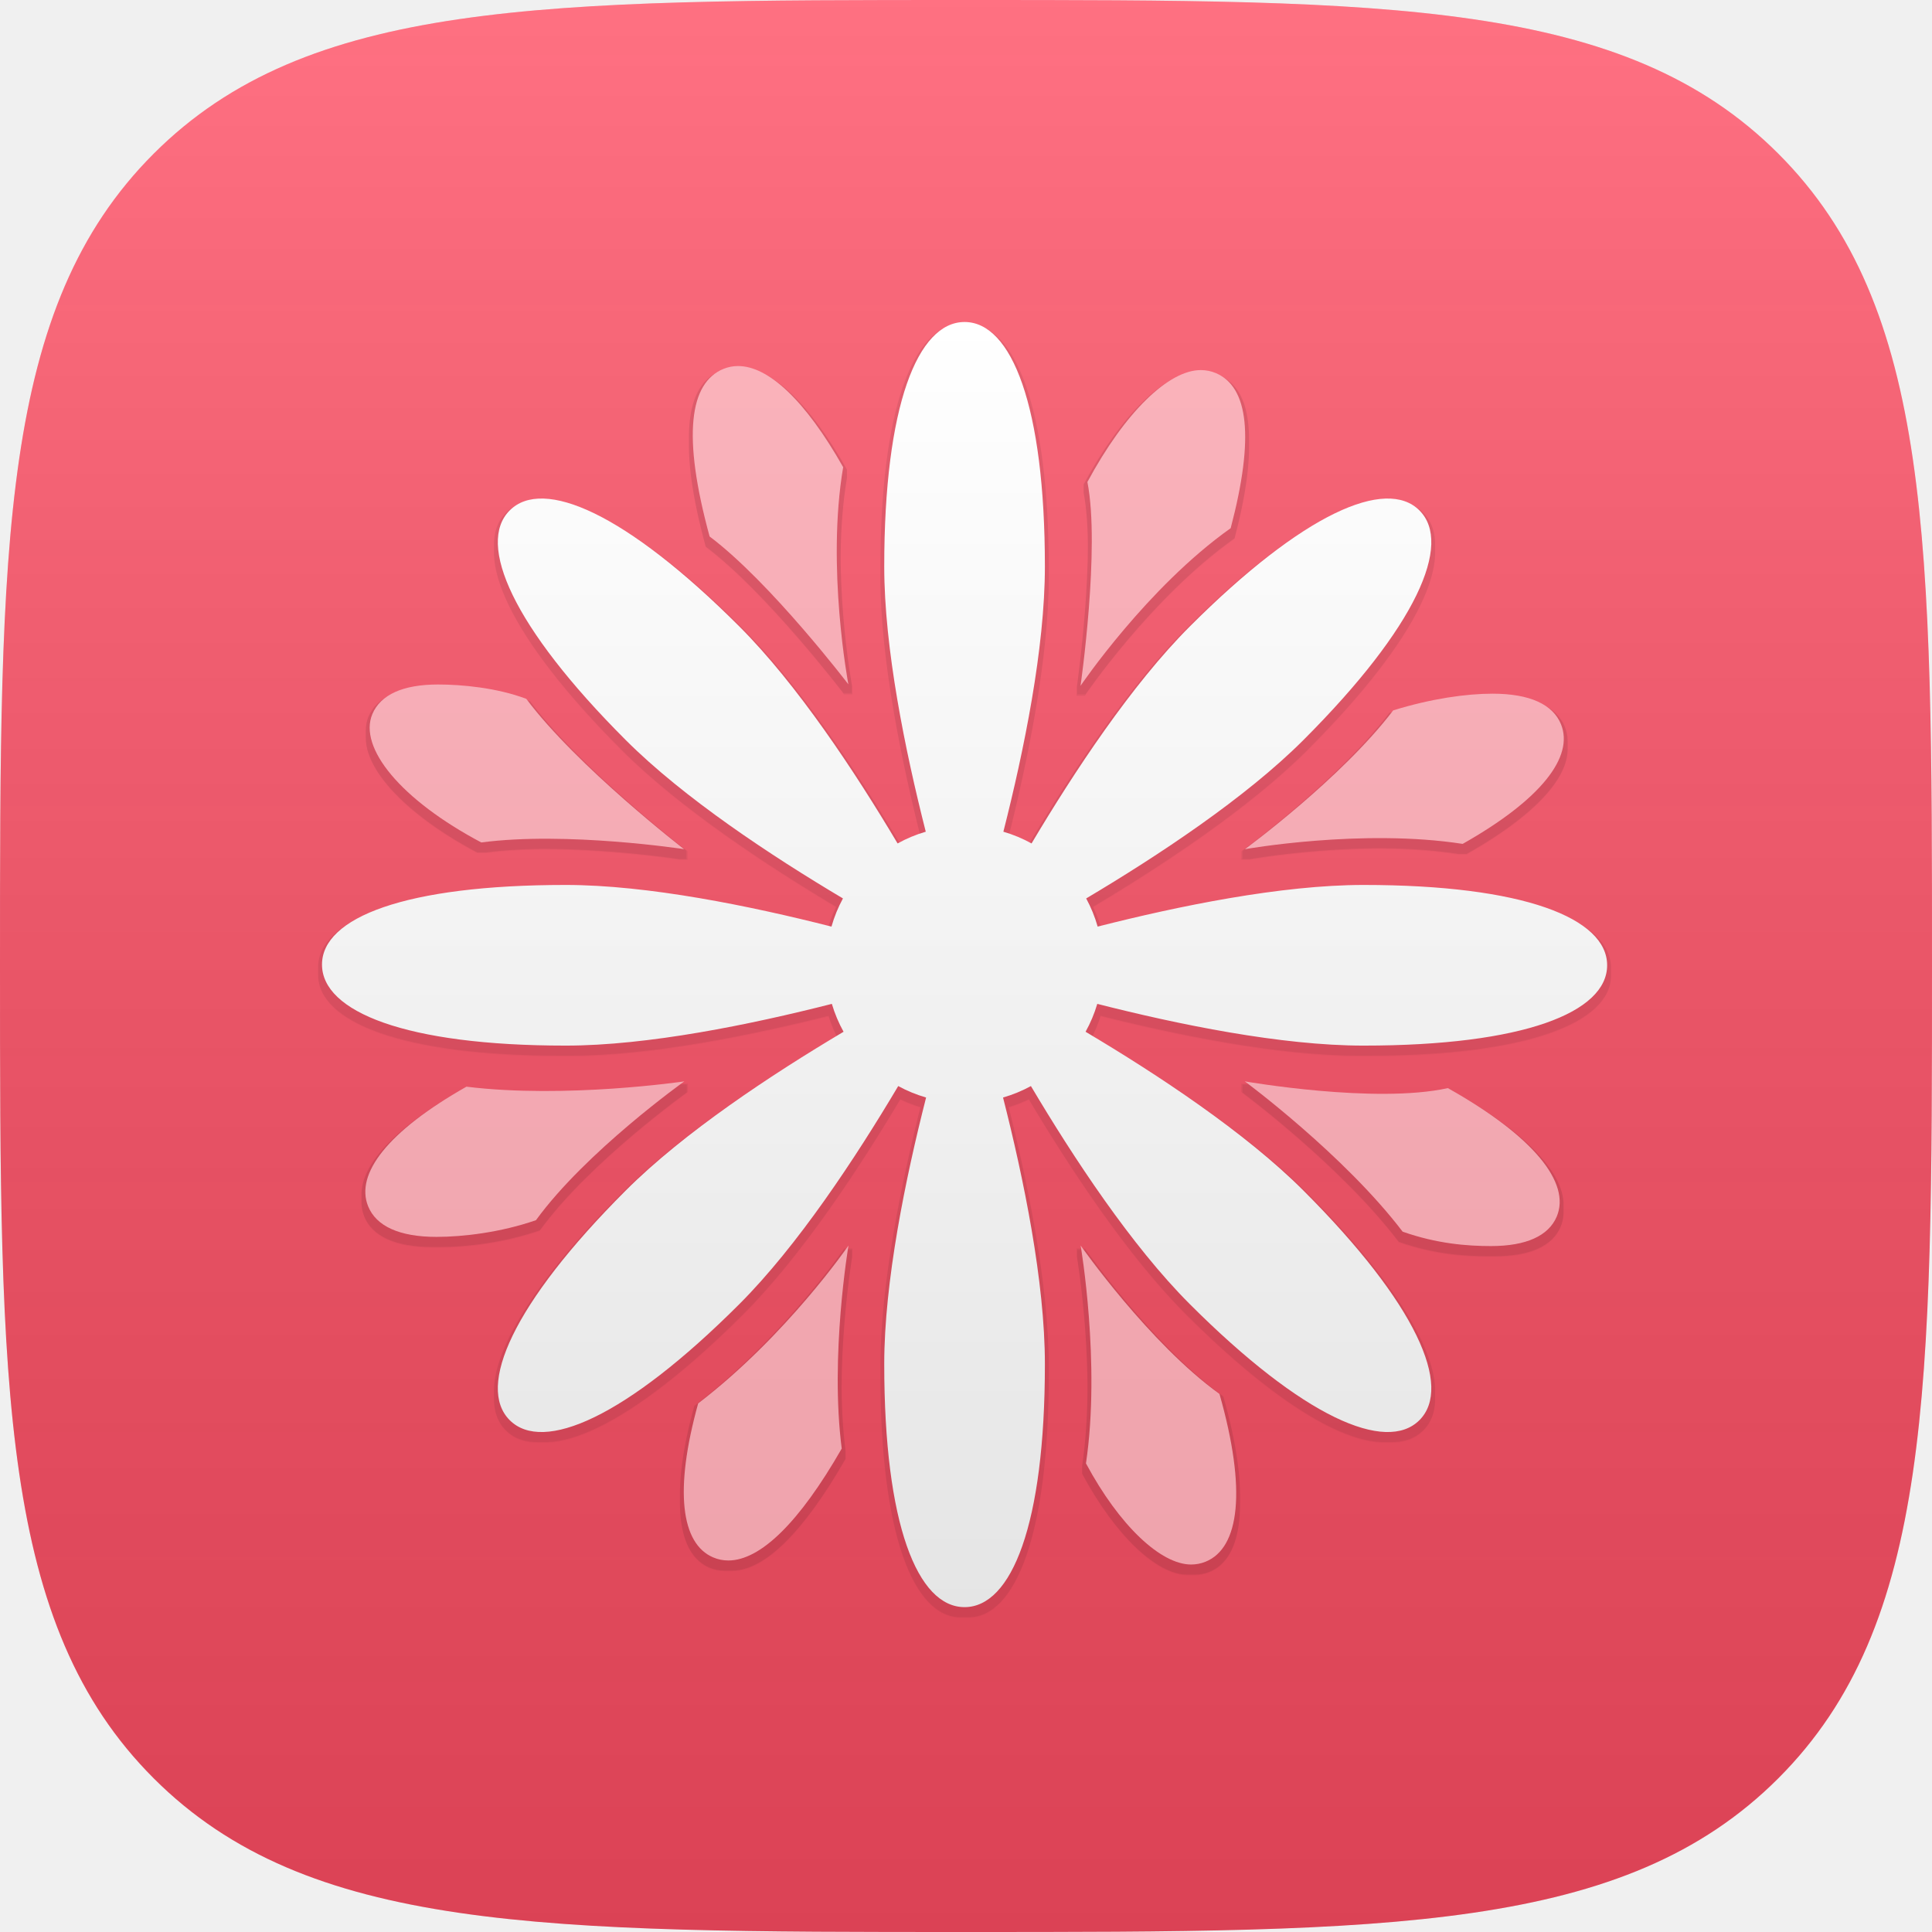
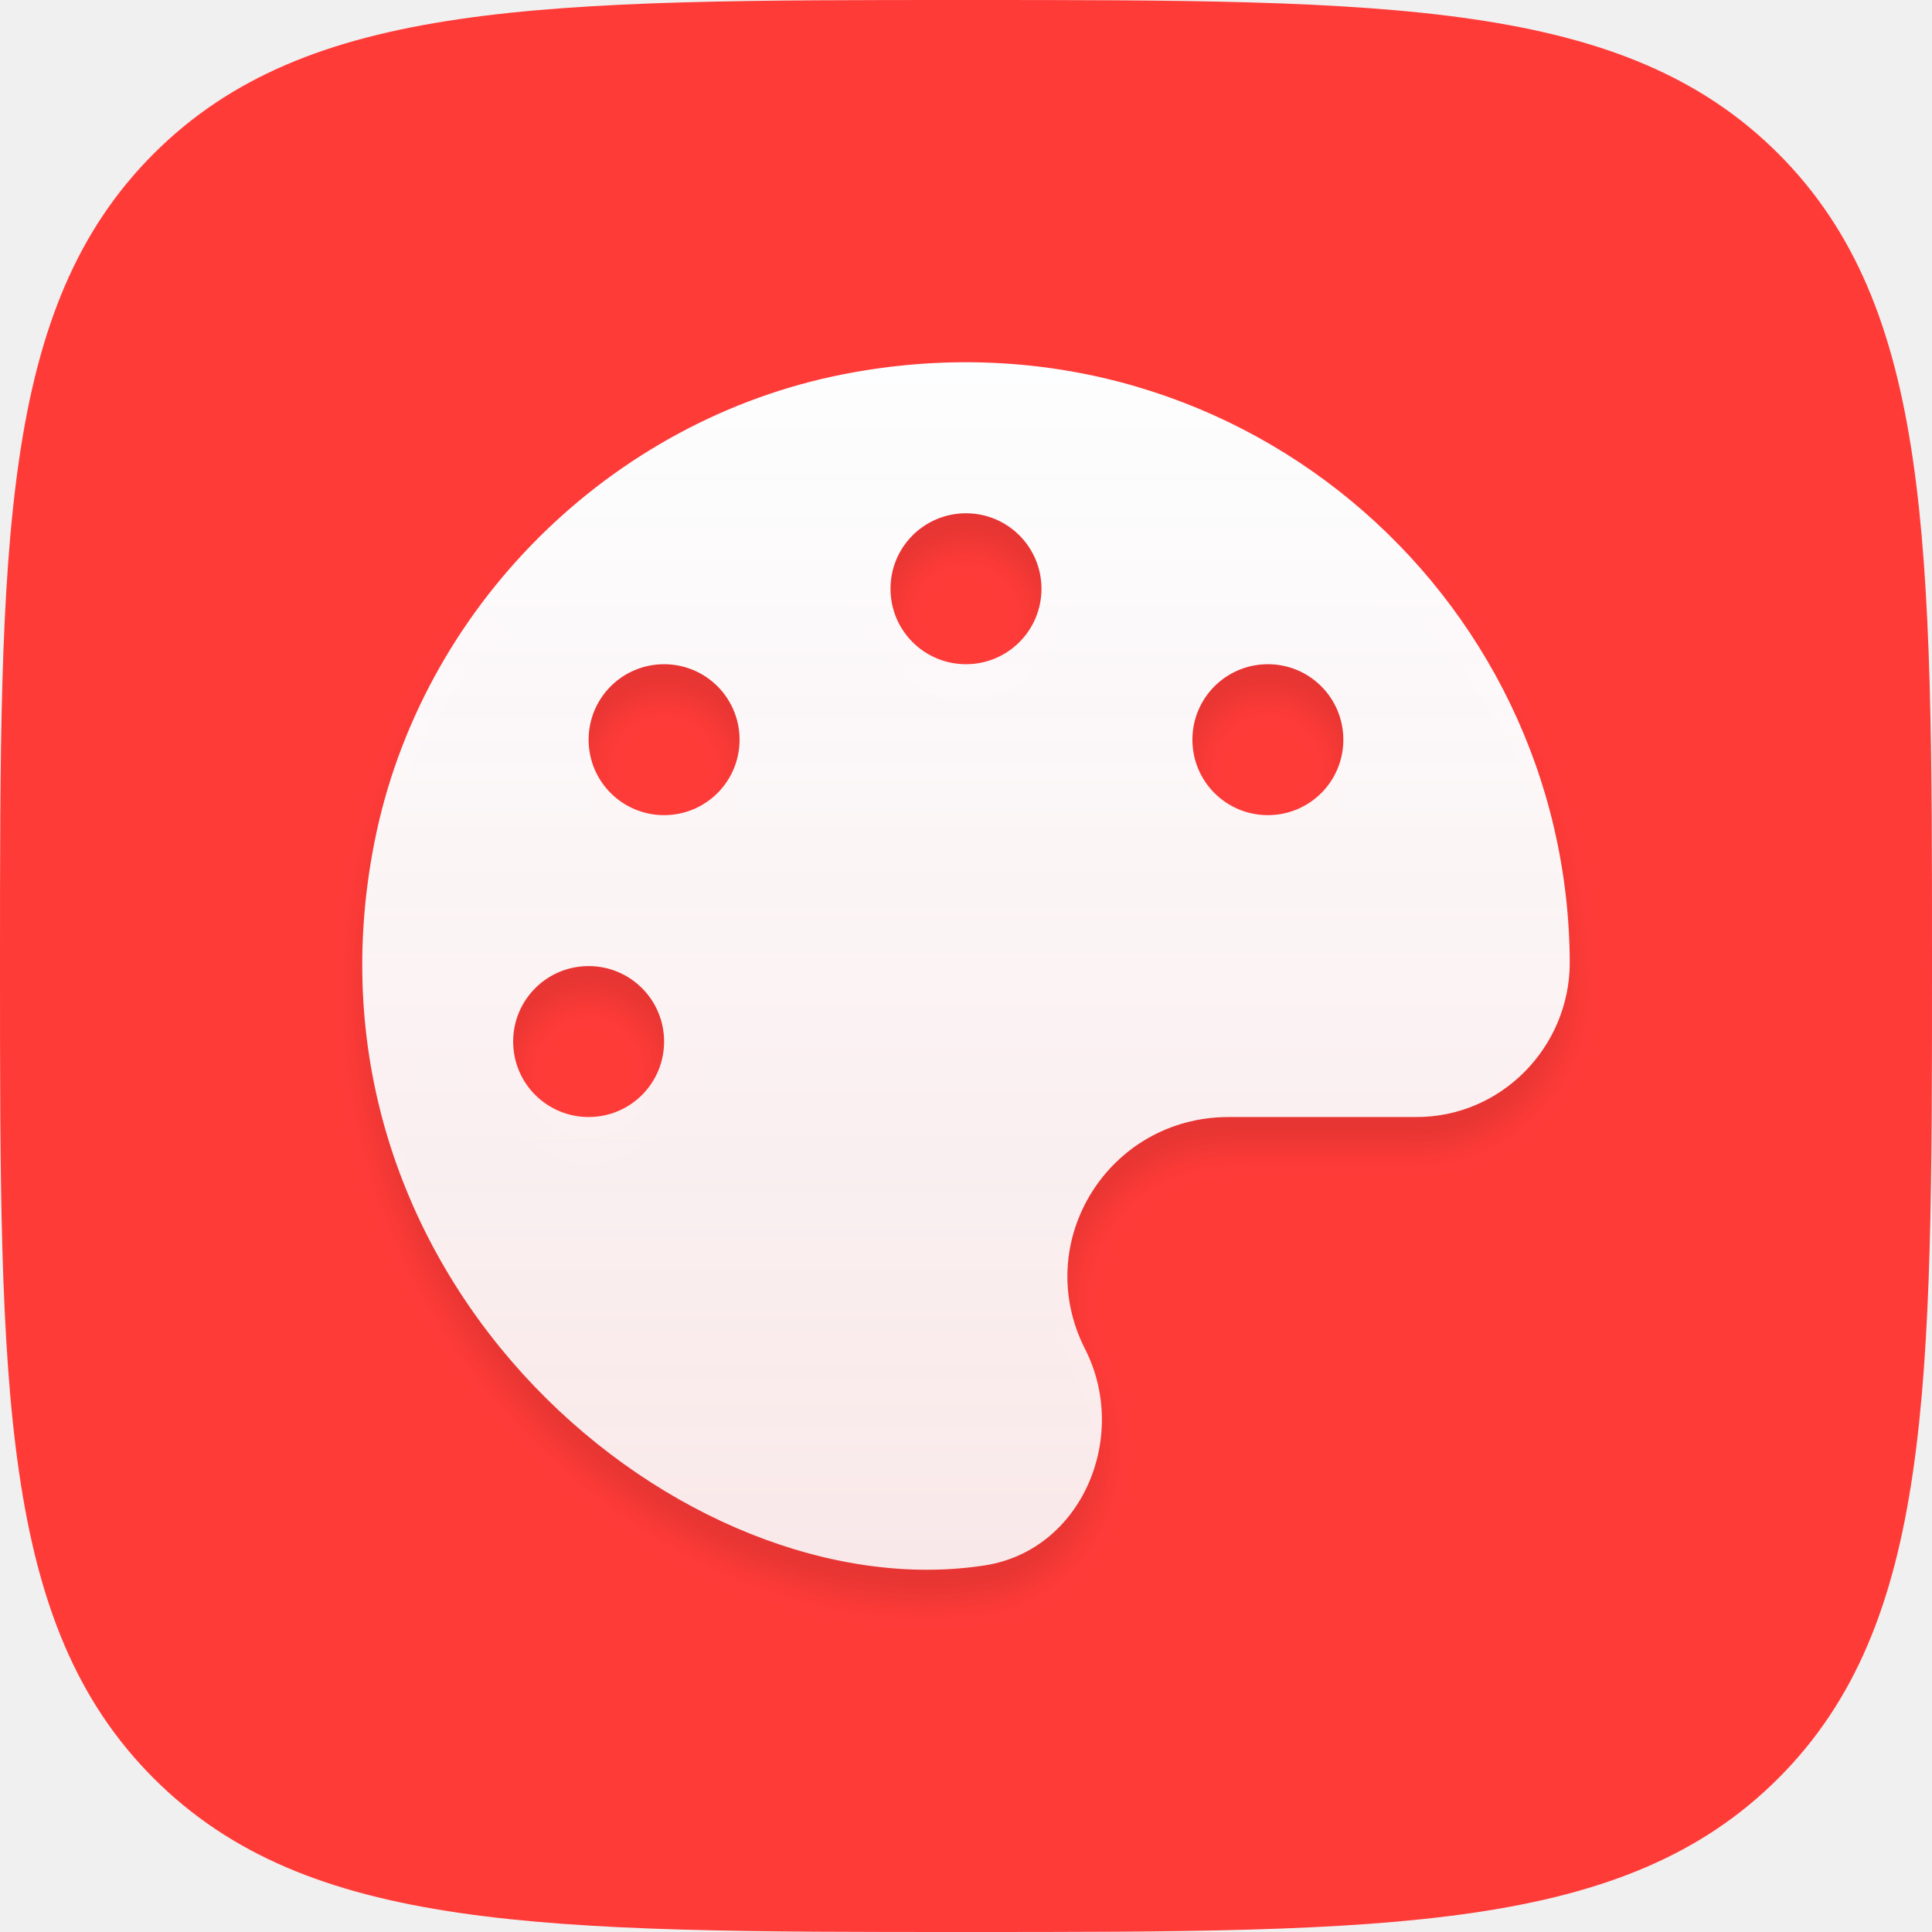
- <svg xmlns="http://www.w3.org/2000/svg" xmlns:xlink="http://www.w3.org/1999/xlink" width="600px" height="600px" viewBox="0 0 600 600" version="1.1">
+ <svg xmlns="http://www.w3.org/2000/svg" xmlns:xlink="http://www.w3.org/1999/xlink" width="64px" height="64px" viewBox="0 0 64 64" version="1.1">
  <defs>
-     <linearGradient x1="50%" y1="0%" x2="50%" y2="100%" id="linearGradient-1">
-       <stop stop-color="#FFFFFF" stop-opacity="0.2" offset="0%" />
-       <stop stop-color="#000000" stop-opacity="0.139" offset="100%" />
+     <path d="M32,64 C46.022,64 53.817,64 58.909,58.909 C64,53.817 64,46.022 64,32 C64,17.978 64,10.183 58.909,5.091 C53.817,0 46.022,0 32,0 C17.978,0 10.183,0 5.091,5.091 C0,10.183 0,17.978 0,32 C0,46.022 0,53.817 5.091,58.909 C10.183,64 17.978,64 32,64 Z" id="path-1" />
+     <linearGradient x1="50%" y1="0%" x2="50%" y2="100%" id="linearGradient-3">
+       <stop stop-color="#FDFEFF" offset="0%" />
+       <stop stop-color="#FBFCFD" stop-opacity="0.9" offset="100%" />
    </linearGradient>
-     <linearGradient x1="50%" y1="0%" x2="50%" y2="100%" id="linearGradient-2">
-       <stop stop-color="#FFFFFF" offset="0%" />
-       <stop stop-color="#F6F6F6" offset="35.243%" />
-       <stop stop-color="#E5E5E5" offset="100%" />
-     </linearGradient>
-     <path d="M323.436,174.83 C297.912,174.83 265.973,181.378 240.888,187.764 C240.015,184.697 238.82,181.765 237.324,179.018 C259.569,165.798 286.755,147.856 304.792,129.821 C340.023,94.59 351.138,68.834 340.819,58.514 C330.499,48.195 304.743,59.31 269.512,94.541 C251.494,112.559 233.571,139.706 220.355,161.939 C217.61,160.417 214.678,159.192 211.605,158.296 C217.98,133.233 224.501,101.372 224.501,75.898 C224.501,26.072 214.149,0 199.555,0 C184.96,0 174.608,26.072 174.608,75.897 C174.608,101.371 181.129,133.232 187.504,158.295 C184.431,159.191 181.499,160.416 178.754,161.938 C165.538,139.705 147.615,112.557 129.599,94.541 C94.367,59.31 68.612,48.194 58.292,58.514 C47.972,68.833 59.089,94.589 94.319,129.82 C112.355,147.855 139.541,165.797 161.786,179.017 C160.29,181.764 159.095,184.696 158.222,187.763 C133.137,181.377 101.199,174.829 75.675,174.829 C25.849,174.83 0,184.96 0,199.555 C0,214.149 25.849,224.723 75.674,224.723 C101.239,224.723 133.236,218.157 158.339,211.76 C159.239,214.802 160.463,217.703 161.977,220.423 C139.697,233.654 112.404,251.647 94.319,269.734 C59.088,304.966 47.973,330.722 58.292,341.041 C68.612,351.361 94.368,340.244 129.599,305.014 C147.704,286.909 165.717,259.579 178.951,237.286 C181.671,238.775 184.573,239.968 187.609,240.845 C181.202,265.971 174.609,298.045 174.609,323.66 C174.609,373.485 184.961,399.11 199.555,399.11 C214.15,399.11 224.502,373.483 224.502,323.66 C224.502,298.045 217.909,265.971 211.502,240.845 C214.538,239.968 217.44,238.775 220.159,237.286 C233.393,259.579 251.405,286.909 269.513,305.015 C304.744,340.246 330.499,351.361 340.819,341.041 C351.139,330.722 340.022,304.966 304.793,269.734 C286.705,251.647 259.414,233.654 237.134,220.423 C238.648,217.703 239.872,214.802 240.771,211.76 C265.876,218.157 297.873,224.723 323.437,224.723 C373.262,224.723 399.11,214.371 399.11,199.777 C399.11,185.183 373.26,174.83 323.436,174.83 L323.436,174.83 Z" id="path-3" />
-     <filter x="-50%" y="-50%" width="200%" height="200%" filterUnits="objectBoundingBox" id="filter-4">
-       <feMorphology radius="1" operator="dilate" in="SourceAlpha" result="shadowSpreadOuter1" />
-       <feOffset dx="0" dy="2" in="shadowSpreadOuter1" result="shadowOffsetOuter1" />
-       <feColorMatrix values="0 0 0 0 0   0 0 0 0 0   0 0 0 0 0  0 0 0 0.08 0" type="matrix" in="shadowOffsetOuter1" />
-     </filter>
-     <path d="M235.605,286.811 C235.605,286.811 241.869,323.389 237.257,354.469 C247.661,373.871 260.543,385.874 269.901,385.874 C271.459,385.874 272.959,385.586 274.393,385.005 C284.971,380.731 287.208,362.747 278.718,332.897 C256.865,317.153 235.605,286.811 235.605,286.811 L235.605,286.811 Z" id="path-5" />
-     <filter x="-50%" y="-50%" width="200%" height="200%" filterUnits="objectBoundingBox" id="filter-6">
-       <feMorphology radius="1" operator="dilate" in="SourceAlpha" result="shadowSpreadOuter1" />
-       <feOffset dx="0" dy="2" in="shadowSpreadOuter1" result="shadowOffsetOuter1" />
-       <feColorMatrix values="0 0 0 0 0   0 0 0 0 0   0 0 0 0 0  0 0 0 0.2 0" type="matrix" in="shadowOffsetOuter1" />
-     </filter>
-     <path d="M163.472,112.535 C163.472,112.535 156.57,76.169 161.852,45.085 C150.011,24.141 138.566,13.678 129.207,13.678 C127.649,13.678 126.151,13.967 124.715,14.547 C114.143,18.819 111.8,35.225 120.377,66.61 C139.31,80.846 163.472,112.535 163.472,112.535 L163.472,112.535 Z" id="path-7" />
-     <filter x="-50%" y="-50%" width="200%" height="200%" filterUnits="objectBoundingBox" id="filter-8">
-       <feMorphology radius="1" operator="dilate" in="SourceAlpha" result="shadowSpreadOuter1" />
-       <feOffset dx="0" dy="2" in="shadowSpreadOuter1" result="shadowOffsetOuter1" />
-       <feColorMatrix values="0 0 0 0 0   0 0 0 0 0   0 0 0 0 0  0 0 0 0.2 0" type="matrix" in="shadowOffsetOuter1" />
-     </filter>
-     <path d="M112.522,235.828 C112.522,235.828 75.722,241.279 44.861,237.478 C20.432,251.291 10.264,264.562 14.325,274.616 C16.825,280.802 24.047,284.126 35.565,284.126 C43.745,284.126 55.551,282.737 66.453,278.935 C81.959,257.612 112.522,235.828 112.522,235.828 L112.522,235.828 Z" id="path-9" />
-     <filter x="-50%" y="-50%" width="200%" height="200%" filterUnits="objectBoundingBox" id="filter-10">
-       <feMorphology radius="1" operator="dilate" in="SourceAlpha" result="shadowSpreadOuter1" />
-       <feOffset dx="0" dy="2" in="shadowSpreadOuter1" result="shadowOffsetOuter1" />
-       <feColorMatrix values="0 0 0 0 0   0 0 0 0 0   0 0 0 0 0  0 0 0 0.2 0" type="matrix" in="shadowOffsetOuter1" />
-     </filter>
-     <path d="M286.613,163.723 C286.613,163.723 322.941,157.237 354.246,162.076 C378.677,148.264 388.845,134.992 384.784,124.94 C382.284,118.753 375.061,115.43 363.542,115.43 C355.366,115.43 344.478,116.958 332.67,120.616 C316.556,141.796 286.613,163.723 286.613,163.723 L286.613,163.723 Z" id="path-11" />
-     <filter x="-50%" y="-50%" width="200%" height="200%" filterUnits="objectBoundingBox" id="filter-12">
-       <feMorphology radius="1" operator="dilate" in="SourceAlpha" result="shadowSpreadOuter1" />
-       <feOffset dx="0" dy="2" in="shadowSpreadOuter1" result="shadowOffsetOuter1" />
-       <feColorMatrix values="0 0 0 0 0   0 0 0 0 0   0 0 0 0 0  0 0 0 0.2 0" type="matrix" in="shadowOffsetOuter1" />
-     </filter>
-     <path d="M116.824,335.84 C109.323,362.869 111.518,379.437 121.496,383.67 C122.987,384.304 124.558,384.62 126.195,384.62 C136.09,384.62 148.198,372.928 161.409,349.863 C157.682,321.159 163.504,286.808 163.504,286.808 C163.504,286.808 144.32,314.776 116.824,335.84 L116.824,335.84 Z" id="path-13" />
-     <filter x="-50%" y="-50%" width="200%" height="200%" filterUnits="objectBoundingBox" id="filter-14">
-       <feMorphology radius="1" operator="dilate" in="SourceAlpha" result="shadowSpreadOuter1" />
-       <feOffset dx="0" dy="2" in="shadowSpreadOuter1" result="shadowOffsetOuter1" />
-       <feColorMatrix values="0 0 0 0 0   0 0 0 0 0   0 0 0 0 0  0 0 0 0.2 0" type="matrix" in="shadowOffsetOuter1" />
-     </filter>
-     <path d="M282.2,64.027 C289.681,35.635 287.631,20.133 277.615,15.881 C276.124,15.248 274.552,14.931 272.917,14.931 C263.024,14.931 249.57,27.659 237.703,49.686 C241.725,70.082 235.571,112.985 235.571,112.985 C235.571,112.985 256.273,82.405 282.2,64.027 L282.2,64.027 Z" id="path-15" />
-     <filter x="-50%" y="-50%" width="200%" height="200%" filterUnits="objectBoundingBox" id="filter-16">
-       <feMorphology radius="1" operator="dilate" in="SourceAlpha" result="shadowSpreadOuter1" />
-       <feOffset dx="0" dy="2" in="shadowSpreadOuter1" result="shadowOffsetOuter1" />
-       <feColorMatrix values="0 0 0 0 0   0 0 0 0 0   0 0 0 0 0  0 0 0 0.2 0" type="matrix" in="shadowOffsetOuter1" />
-     </filter>
-     <path d="M49.465,161.632 C75.947,158.129 112.438,163.713 112.438,163.713 C112.438,163.713 79.287,138.144 63.438,117.031 C54.343,113.586 43.4,112.576 36.042,112.576 C25.114,112.576 18.187,115.759 15.658,121.717 C11.2,132.222 24.54,148.429 49.465,161.632 L49.465,161.632 Z" id="path-17" />
-     <filter x="-50%" y="-50%" width="200%" height="200%" filterUnits="objectBoundingBox" id="filter-18">
-       <feMorphology radius="1" operator="dilate" in="SourceAlpha" result="shadowSpreadOuter1" />
-       <feOffset dx="0" dy="2" in="shadowSpreadOuter1" result="shadowOffsetOuter1" />
-       <feColorMatrix values="0 0 0 0 0   0 0 0 0 0   0 0 0 0 0  0 0 0 0.2 0" type="matrix" in="shadowOffsetOuter1" />
-     </filter>
-     <path d="M349.645,237.921 C327.1,242.91 286.59,235.827 286.59,235.827 C286.59,235.827 317.448,258.647 335.6,282.502 C346.254,286.265 355.694,286.976 363.068,286.976 C373.996,286.976 380.922,283.793 383.451,277.835 C387.909,267.332 376.199,252.829 349.645,237.921 L349.645,237.921 Z" id="path-19" />
-     <filter x="-50%" y="-50%" width="200%" height="200%" filterUnits="objectBoundingBox" id="filter-20">
-       <feMorphology radius="1" operator="dilate" in="SourceAlpha" result="shadowSpreadOuter1" />
-       <feOffset dx="0" dy="2" in="shadowSpreadOuter1" result="shadowOffsetOuter1" />
-       <feColorMatrix values="0 0 0 0 0   0 0 0 0 0   0 0 0 0 0  0 0 0 0.2 0" type="matrix" in="shadowOffsetOuter1" />
+     <path d="M15.96,0.393 C8.195,1.909 1.937,8.151 0.405,15.894 C-2.485,30.503 10.695,41.394 20.625,39.855 C23.843,39.355 25.422,35.589 23.945,32.691 C22.14,29.144 24.718,25.003 28.703,25.003 L34.93,25.003 C37.727,25.003 39.992,22.691 40,19.901 C39.961,7.589 28.758,-2.099 15.96,0.393 Z M7.499,25.003 C6.116,25.003 4.999,23.886 4.999,22.503 C4.999,21.12 6.116,20.003 7.499,20.003 C8.882,20.003 9.999,21.12 9.999,22.503 C9.999,23.886 8.882,25.003 7.499,25.003 Z M9.999,15.003 C8.616,15.003 7.499,13.886 7.499,12.503 C7.499,11.12 8.616,10.003 9.999,10.003 C11.382,10.003 12.499,11.12 12.499,12.503 C12.499,13.886 11.382,15.003 9.999,15.003 Z M20,10.003 C18.617,10.003 17.499,8.886 17.499,7.503 C17.499,6.12 18.617,5.003 20,5.003 C21.382,5.003 22.5,6.12 22.5,7.503 C22.5,8.886 21.382,10.003 20,10.003 Z M30,15.003 C28.617,15.003 27.5,13.886 27.5,12.503 C27.5,11.12 28.617,10.003 30,10.003 C31.383,10.003 32.5,11.12 32.5,12.503 C32.5,13.886 31.383,15.003 30,15.003 Z" id="path-4" />
+     <filter x="-5.0%" y="-2.5%" width="110.0%" height="110.0%" filterUnits="objectBoundingBox" id="filter-5">
+       <feOffset dx="0" dy="1" in="SourceAlpha" result="shadowOffsetOuter1" />
+       <feGaussianBlur stdDeviation="0.5" in="shadowOffsetOuter1" result="shadowBlurOuter1" />
+       <feColorMatrix values="0 0 0 0 0   0 0 0 0 0   0 0 0 0 0  0 0 0 0.1 0" type="matrix" in="shadowBlurOuter1" />
    </filter>
  </defs>
  <g id="Page-1" stroke="none" stroke-width="1" fill="none" fill-rule="evenodd">
-     <g id="Group-2-Copy-11">
-       <path d="M552.269,552.269 C600,504.538 600,431.458 600,300 C600,168.542 600,95.462 552.269,47.731 C504.538,0 431.458,0 300,0 C168.542,0 95.462,0 47.731,47.731 C0,95.462 0,168.542 0,300 C0,431.458 0,504.538 47.731,552.269 C95.462,600 168.542,600 300,600 C431.458,600 504.538,600 552.269,552.269 L552.269,552.269 Z" id="path" fill="#FF4D63" />
-       <path d="M552.269,552.269 C600,504.538 600,431.458 600,300 C600,168.542 600,95.462 552.269,47.731 C504.538,0 431.458,0 300,0 C168.542,0 95.462,0 47.731,47.731 C0,95.462 0,168.542 0,300 C0,431.458 0,504.538 47.731,552.269 C95.462,600 168.542,600 300,600 C431.458,600 504.538,600 552.269,552.269 L552.269,552.269 Z" id="path-copy" fill="url(#linearGradient-1)" />
-       <g id="ios-flower" transform="translate(100, 100)">
-         <g id="Layer_1">
-           <g id="Group">
-             <g id="Shape">
-               <use fill="black" fill-opacity="1" filter="url(#filter-4)" xlink:href="#path-3" />
-               <use fill="url(#linearGradient-2)" fill-rule="evenodd" xlink:href="#path-3" />
-             </g>
-             <g id="Shape" opacity="0.497">
-               <use fill="black" fill-opacity="1" filter="url(#filter-6)" xlink:href="#path-5" />
-               <use fill="#FFFFFF" fill-rule="evenodd" xlink:href="#path-5" />
-             </g>
-             <g id="Shape" opacity="0.497">
-               <use fill="black" fill-opacity="1" filter="url(#filter-8)" xlink:href="#path-7" />
-               <use fill="#FFFFFF" fill-rule="evenodd" xlink:href="#path-7" />
-             </g>
-             <g id="Shape" opacity="0.497">
-               <use fill="black" fill-opacity="1" filter="url(#filter-10)" xlink:href="#path-9" />
-               <use fill="#FFFFFF" fill-rule="evenodd" xlink:href="#path-9" />
-             </g>
-             <g id="Shape" opacity="0.497">
-               <use fill="black" fill-opacity="1" filter="url(#filter-12)" xlink:href="#path-11" />
-               <use fill="#FFFFFF" fill-rule="evenodd" xlink:href="#path-11" />
-             </g>
-             <g id="Shape" opacity="0.497">
-               <use fill="black" fill-opacity="1" filter="url(#filter-14)" xlink:href="#path-13" />
-               <use fill="#FFFFFF" fill-rule="evenodd" xlink:href="#path-13" />
-             </g>
-             <g id="Shape" opacity="0.497">
-               <use fill="black" fill-opacity="1" filter="url(#filter-16)" xlink:href="#path-15" />
-               <use fill="#FFFFFF" fill-rule="evenodd" xlink:href="#path-15" />
-             </g>
-             <g id="Shape" opacity="0.497">
-               <use fill="black" fill-opacity="1" filter="url(#filter-18)" xlink:href="#path-17" />
-               <use fill="#FFFFFF" fill-rule="evenodd" xlink:href="#path-17" />
-             </g>
-             <g id="Shape" opacity="0.497">
-               <use fill="black" fill-opacity="1" filter="url(#filter-20)" xlink:href="#path-19" />
-               <use fill="#FFFFFF" fill-rule="evenodd" xlink:href="#path-19" />
+     <g id="Artboard" transform="translate(-745, -348)">
+       <g id="designer" transform="translate(745, 348)">
+         <mask id="mask-2" fill="white">
+           <use xlink:href="#path-1" />
+         </mask>
+         <use id="Path" fill="#FF3B38" xlink:href="#path-1" />
+         <g id="palette" mask="url(#mask-2)" fill-rule="nonzero">
+           <g transform="translate(12, 12)" id="Shape">
+             <g>
+               <use fill="black" fill-opacity="1" filter="url(#filter-5)" xlink:href="#path-4" />
+               <use fill="url(#linearGradient-3)" xlink:href="#path-4" />
            </g>
          </g>
        </g>
      </g>
    </g>
  </g>
</svg>
